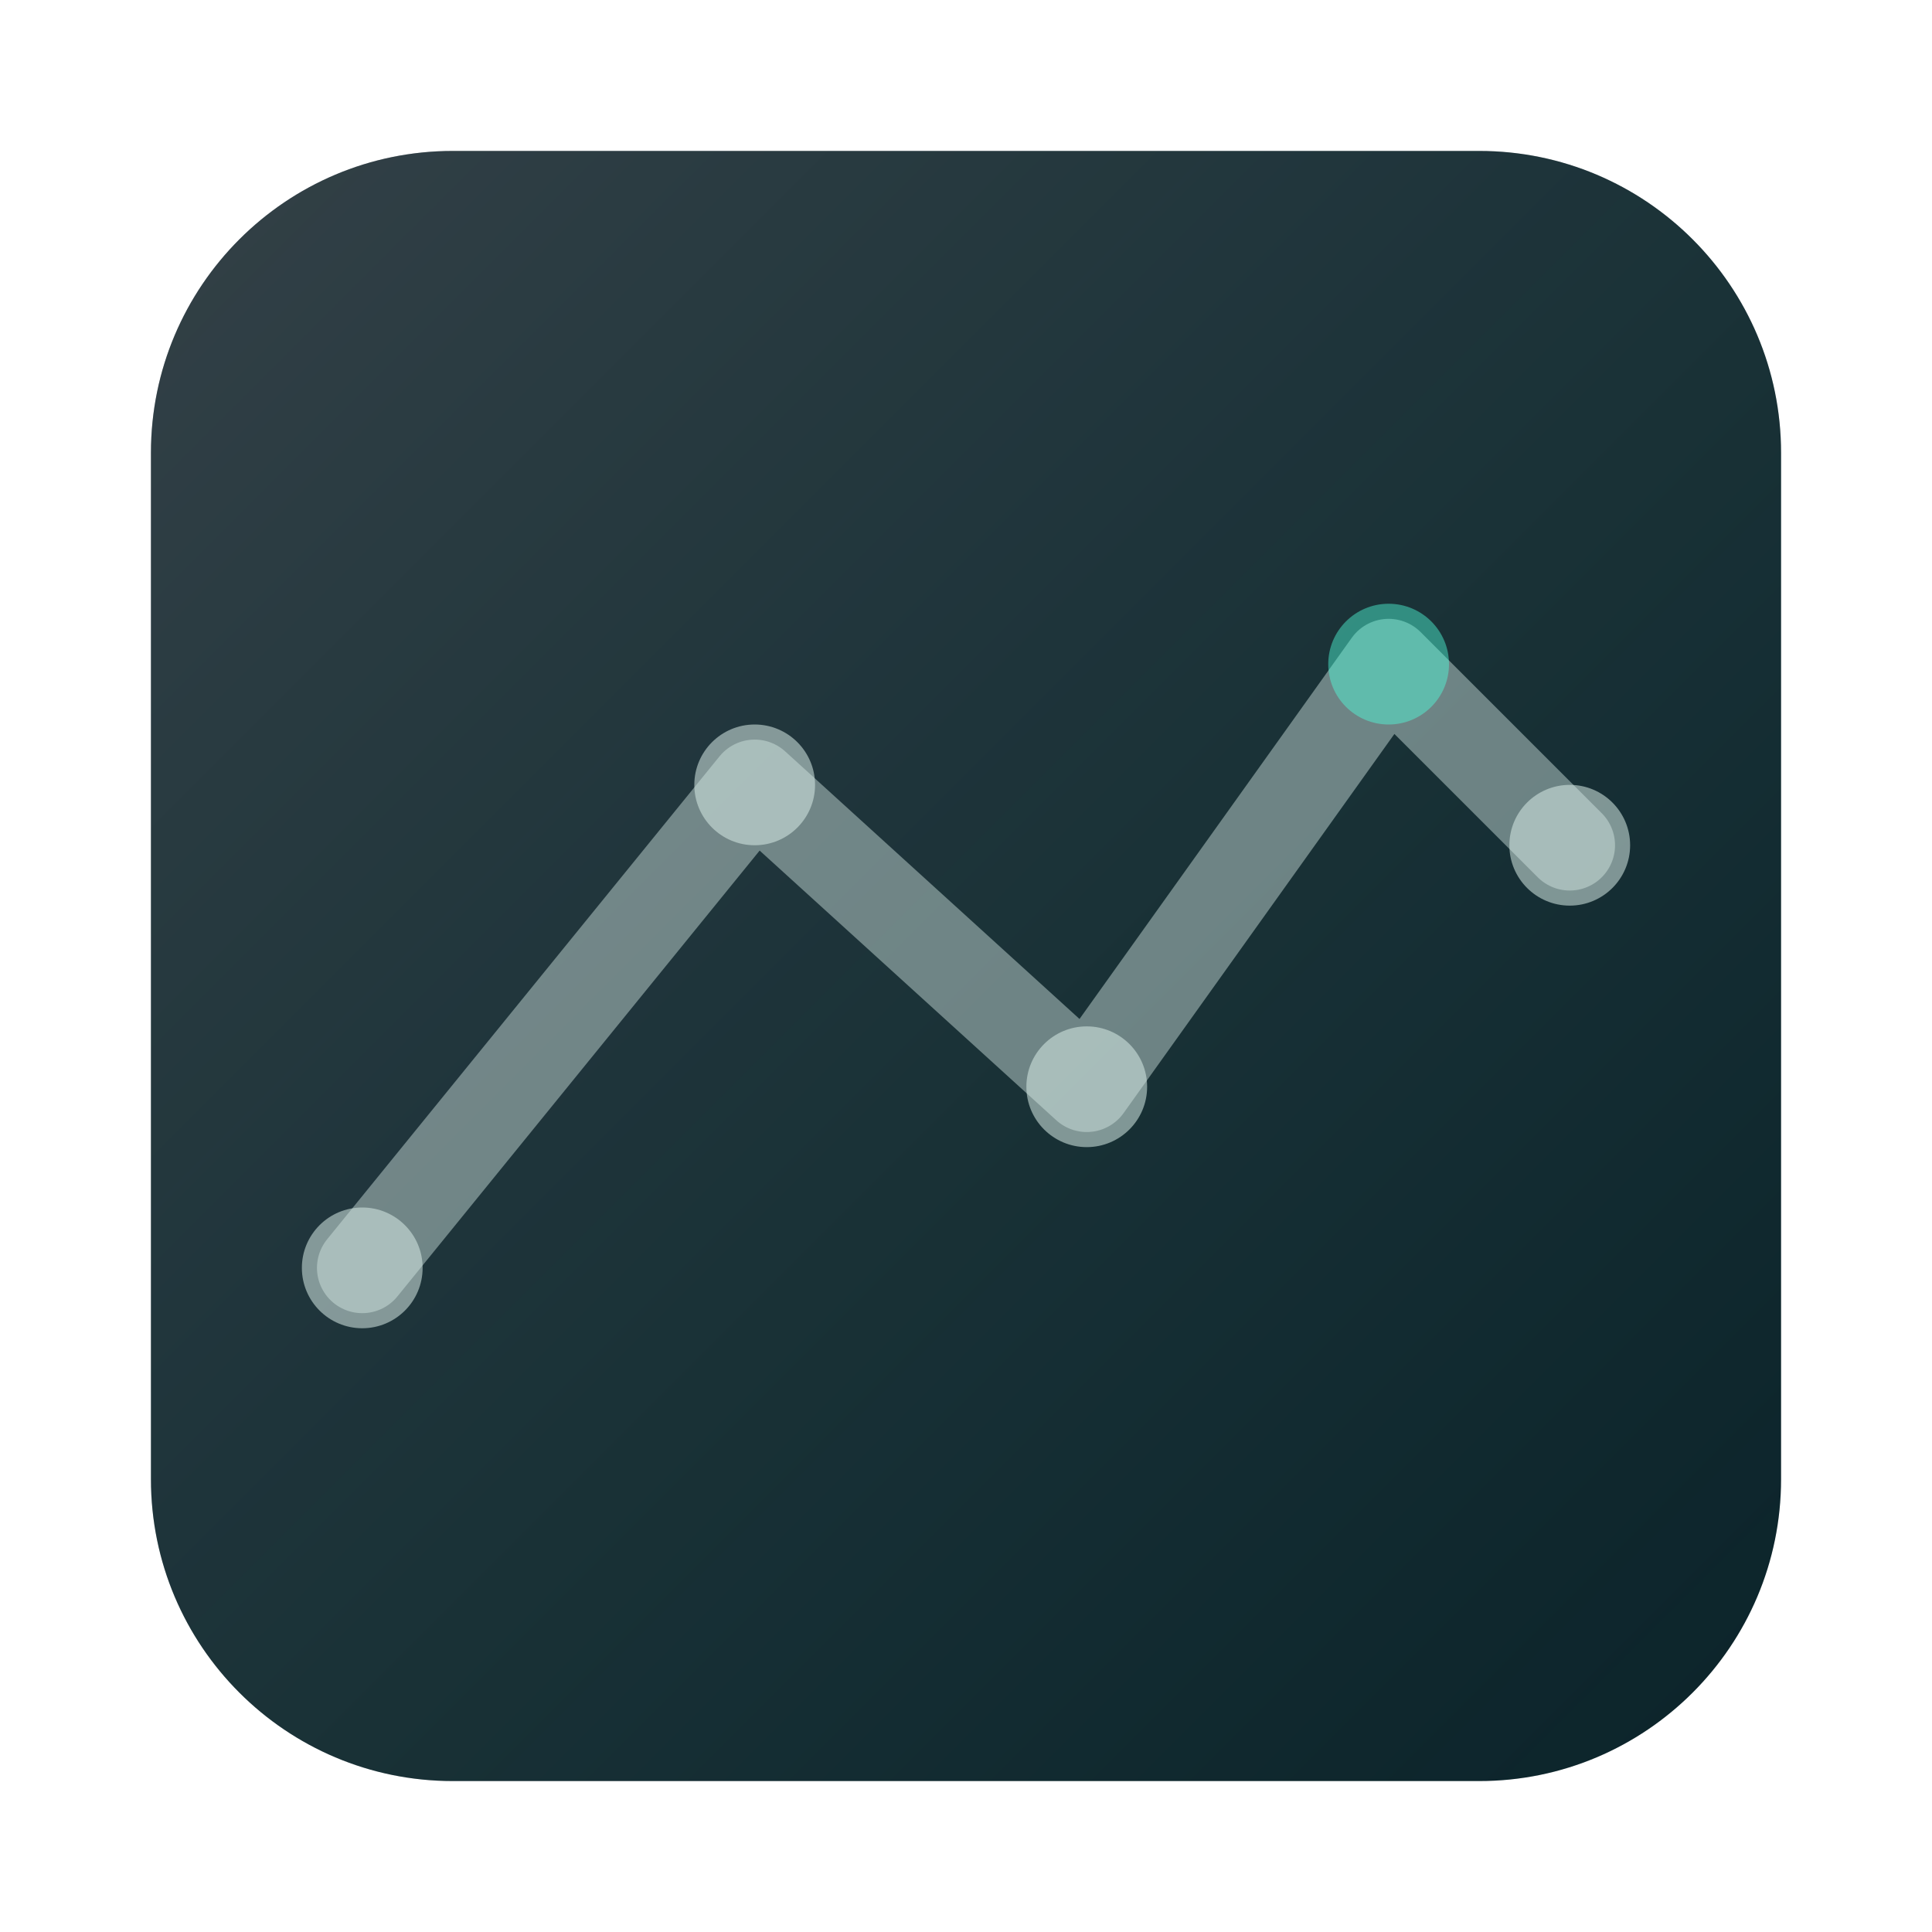
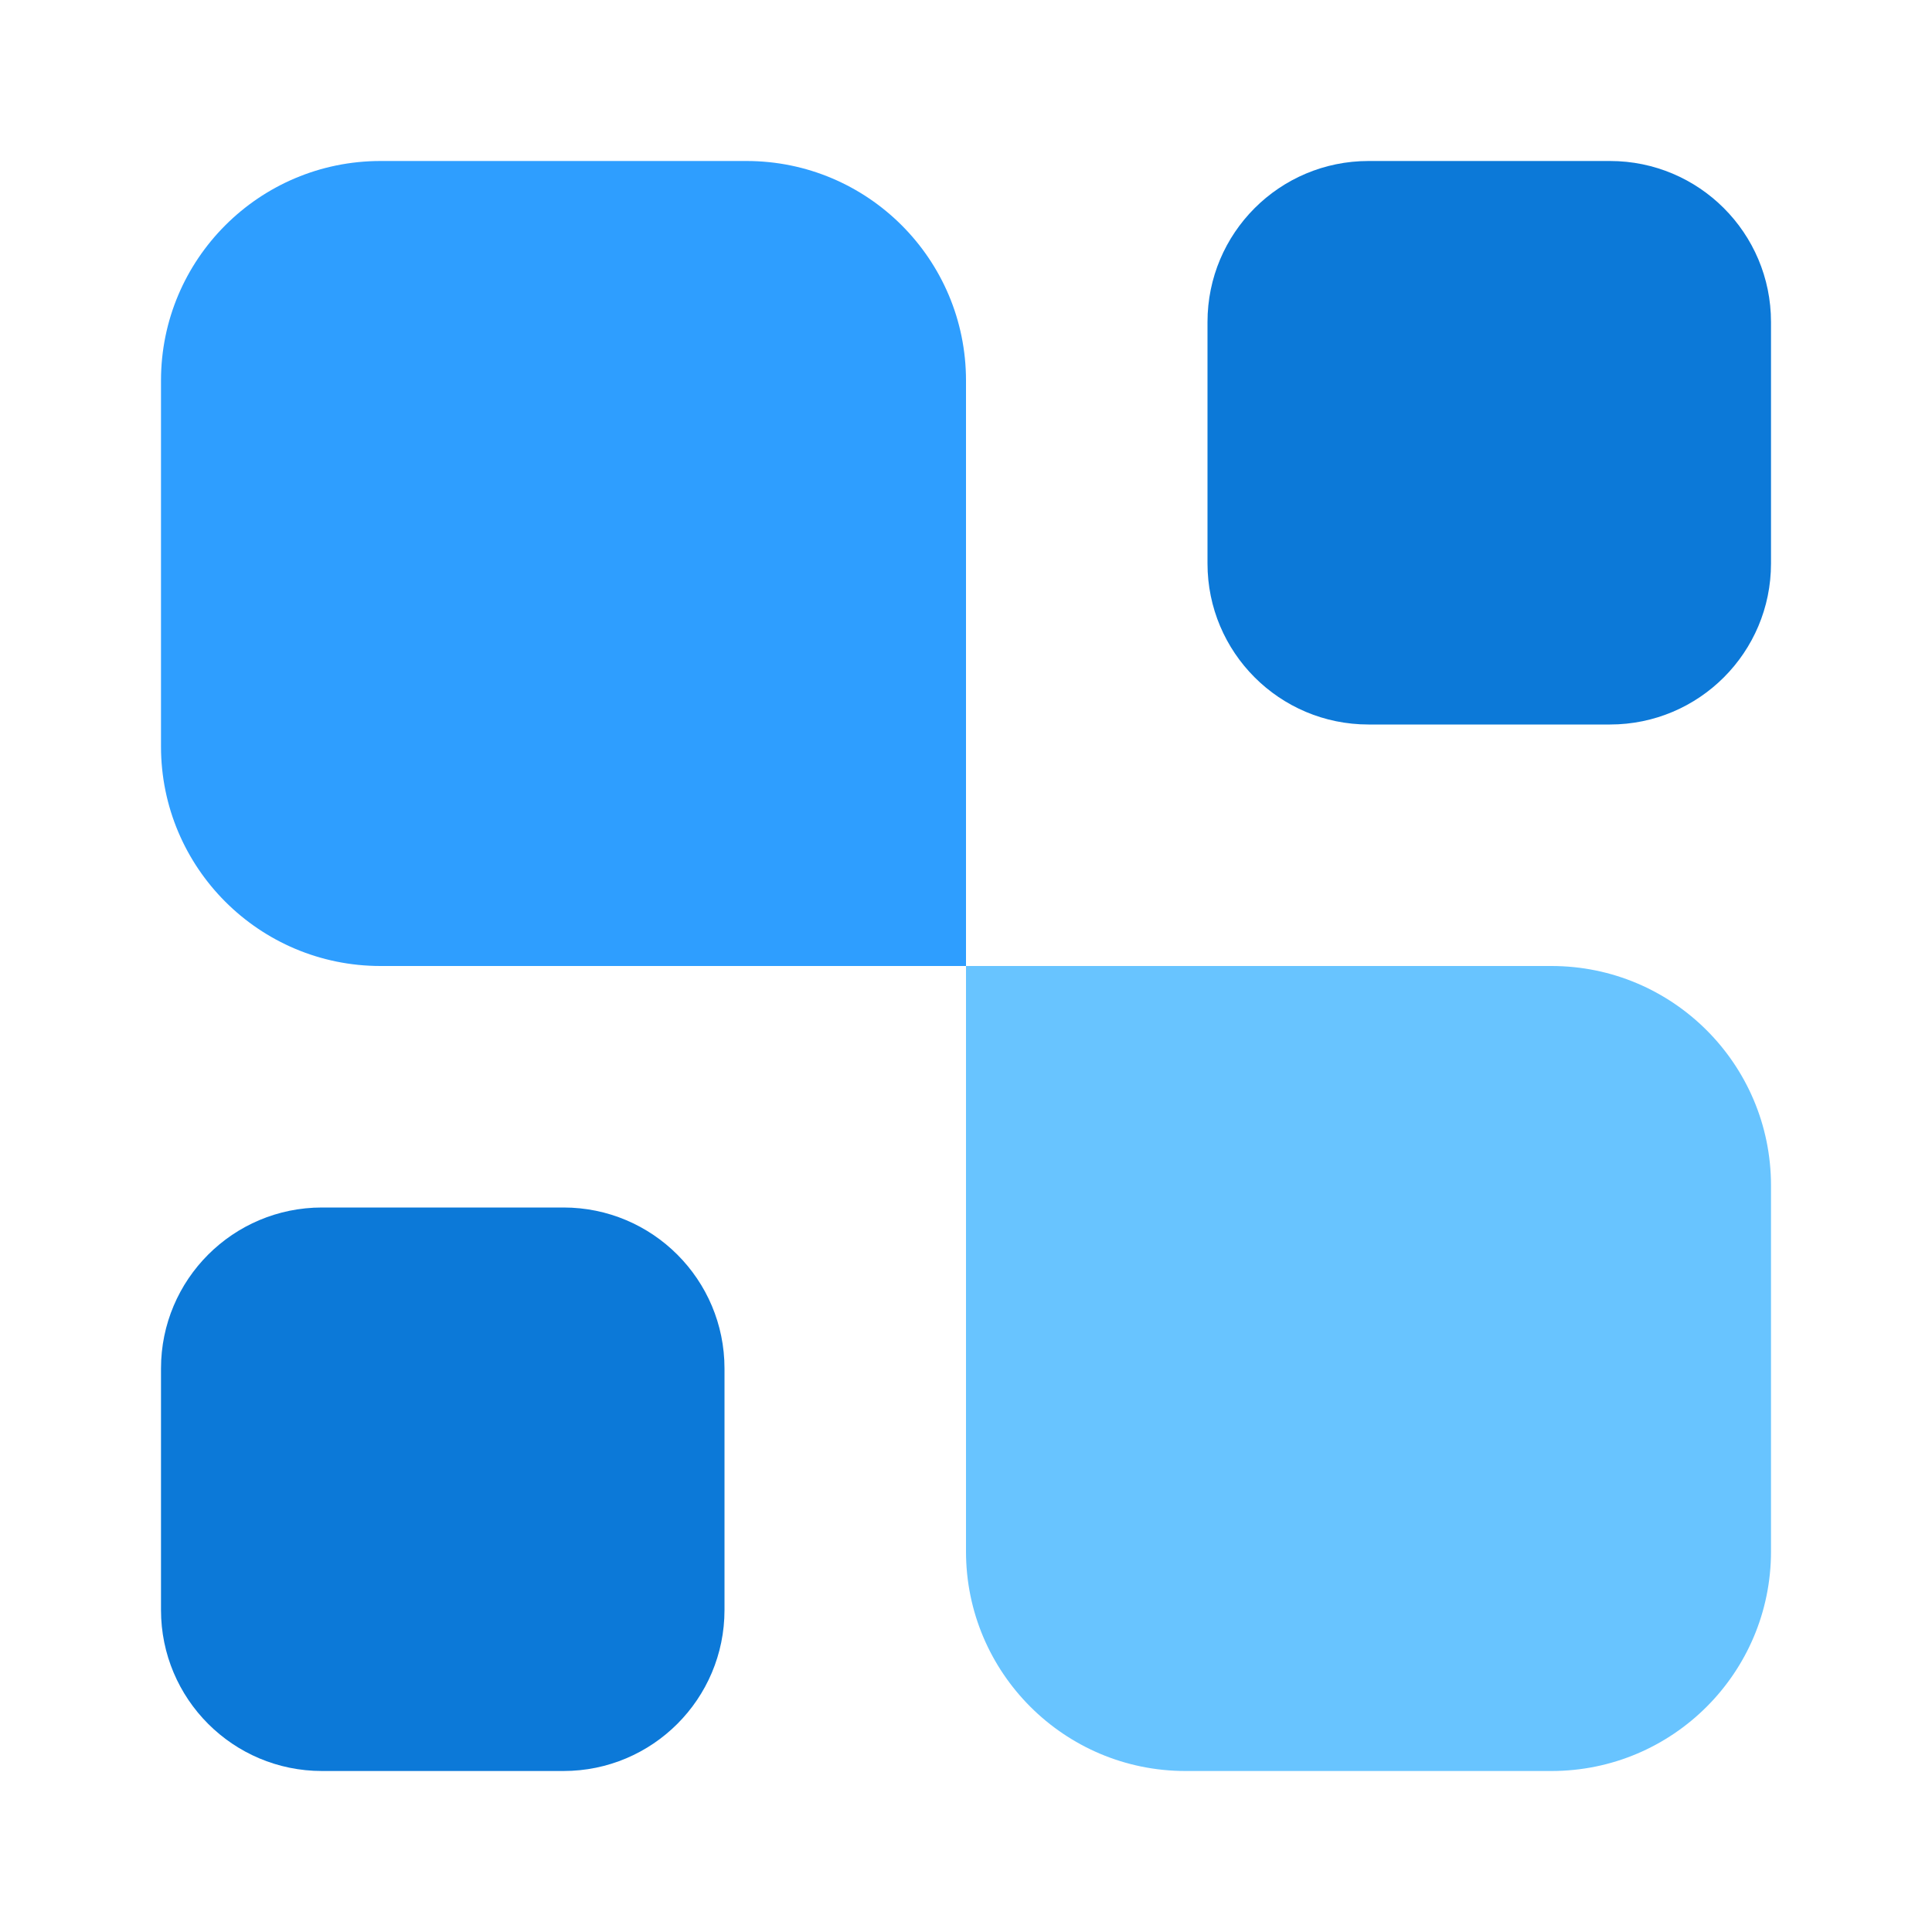
- <svg xmlns="http://www.w3.org/2000/svg" viewBox="0 0 128 128">
-   <defs>
-     <linearGradient id="g" x1="0" y1="0" x2="1" y2="1">
-       <stop offset="0" stop-color="#d6eae6" stop-opacity="0.22" />
-       <stop offset="1" stop-color="#50ffdC" stop-opacity="0.08" />
-     </linearGradient>
-   </defs>
-   <rect x="10" y="10" width="108" height="108" rx="20" fill="#06101a" />
-   <rect x="10" y="10" width="108" height="108" rx="20" fill="url(#g)" />
-   <path d="M24 84 L50 52 L72 72 L92 44 L104 56" fill="none" stroke="#d6eae6" stroke-opacity="0.45" stroke-width="6" stroke-linecap="round" stroke-linejoin="round" />
-   <circle cx="24" cy="84" r="4" fill="#d6eae6" fill-opacity="0.55" />
-   <circle cx="50" cy="52" r="4" fill="#d6eae6" fill-opacity="0.55" />
-   <circle cx="72" cy="72" r="4" fill="#d6eae6" fill-opacity="0.55" />
-   <circle cx="92" cy="44" r="4" fill="#50ffdC" fill-opacity="0.45" />
-   <circle cx="104" cy="56" r="4" fill="#d6eae6" fill-opacity="0.55" />
+ <svg xmlns="http://www.w3.org/2000/svg" width="24" height="24" viewBox="0 0 24 24" fill="none">
+   <path d="M22 19.273C22 20.779 20.779 22 19.273 22H14.727C13.221 22 12 20.779 12 19.273V12H19.273C20.779 12 22 13.221 22 14.727V19.273Z" fill="#68C4FF" />
+   <path d="M20 2C21.105 2 22 2.895 22 4V7C22 8.105 21.105 9 20 9H17C15.895 9 15 8.105 15 7V4C15 2.895 15.895 2 17 2H20Z" fill="#0C79D8" />
+   <path d="M7 15C8.105 15 9 15.895 9 17V20C9 21.105 8.105 22 7 22H4C2.895 22 2 21.105 2 20V17C2 15.895 2.895 15 4 15H7Z" fill="#0C79D8" />
+   <path d="M12 12H4.727C3.221 12 2 10.779 2 9.273V4.727C2 3.221 3.221 2 4.727 2H9.273C10.779 2 12 3.221 12 4.727V12Z" fill="#2E9EFF" />
</svg>
